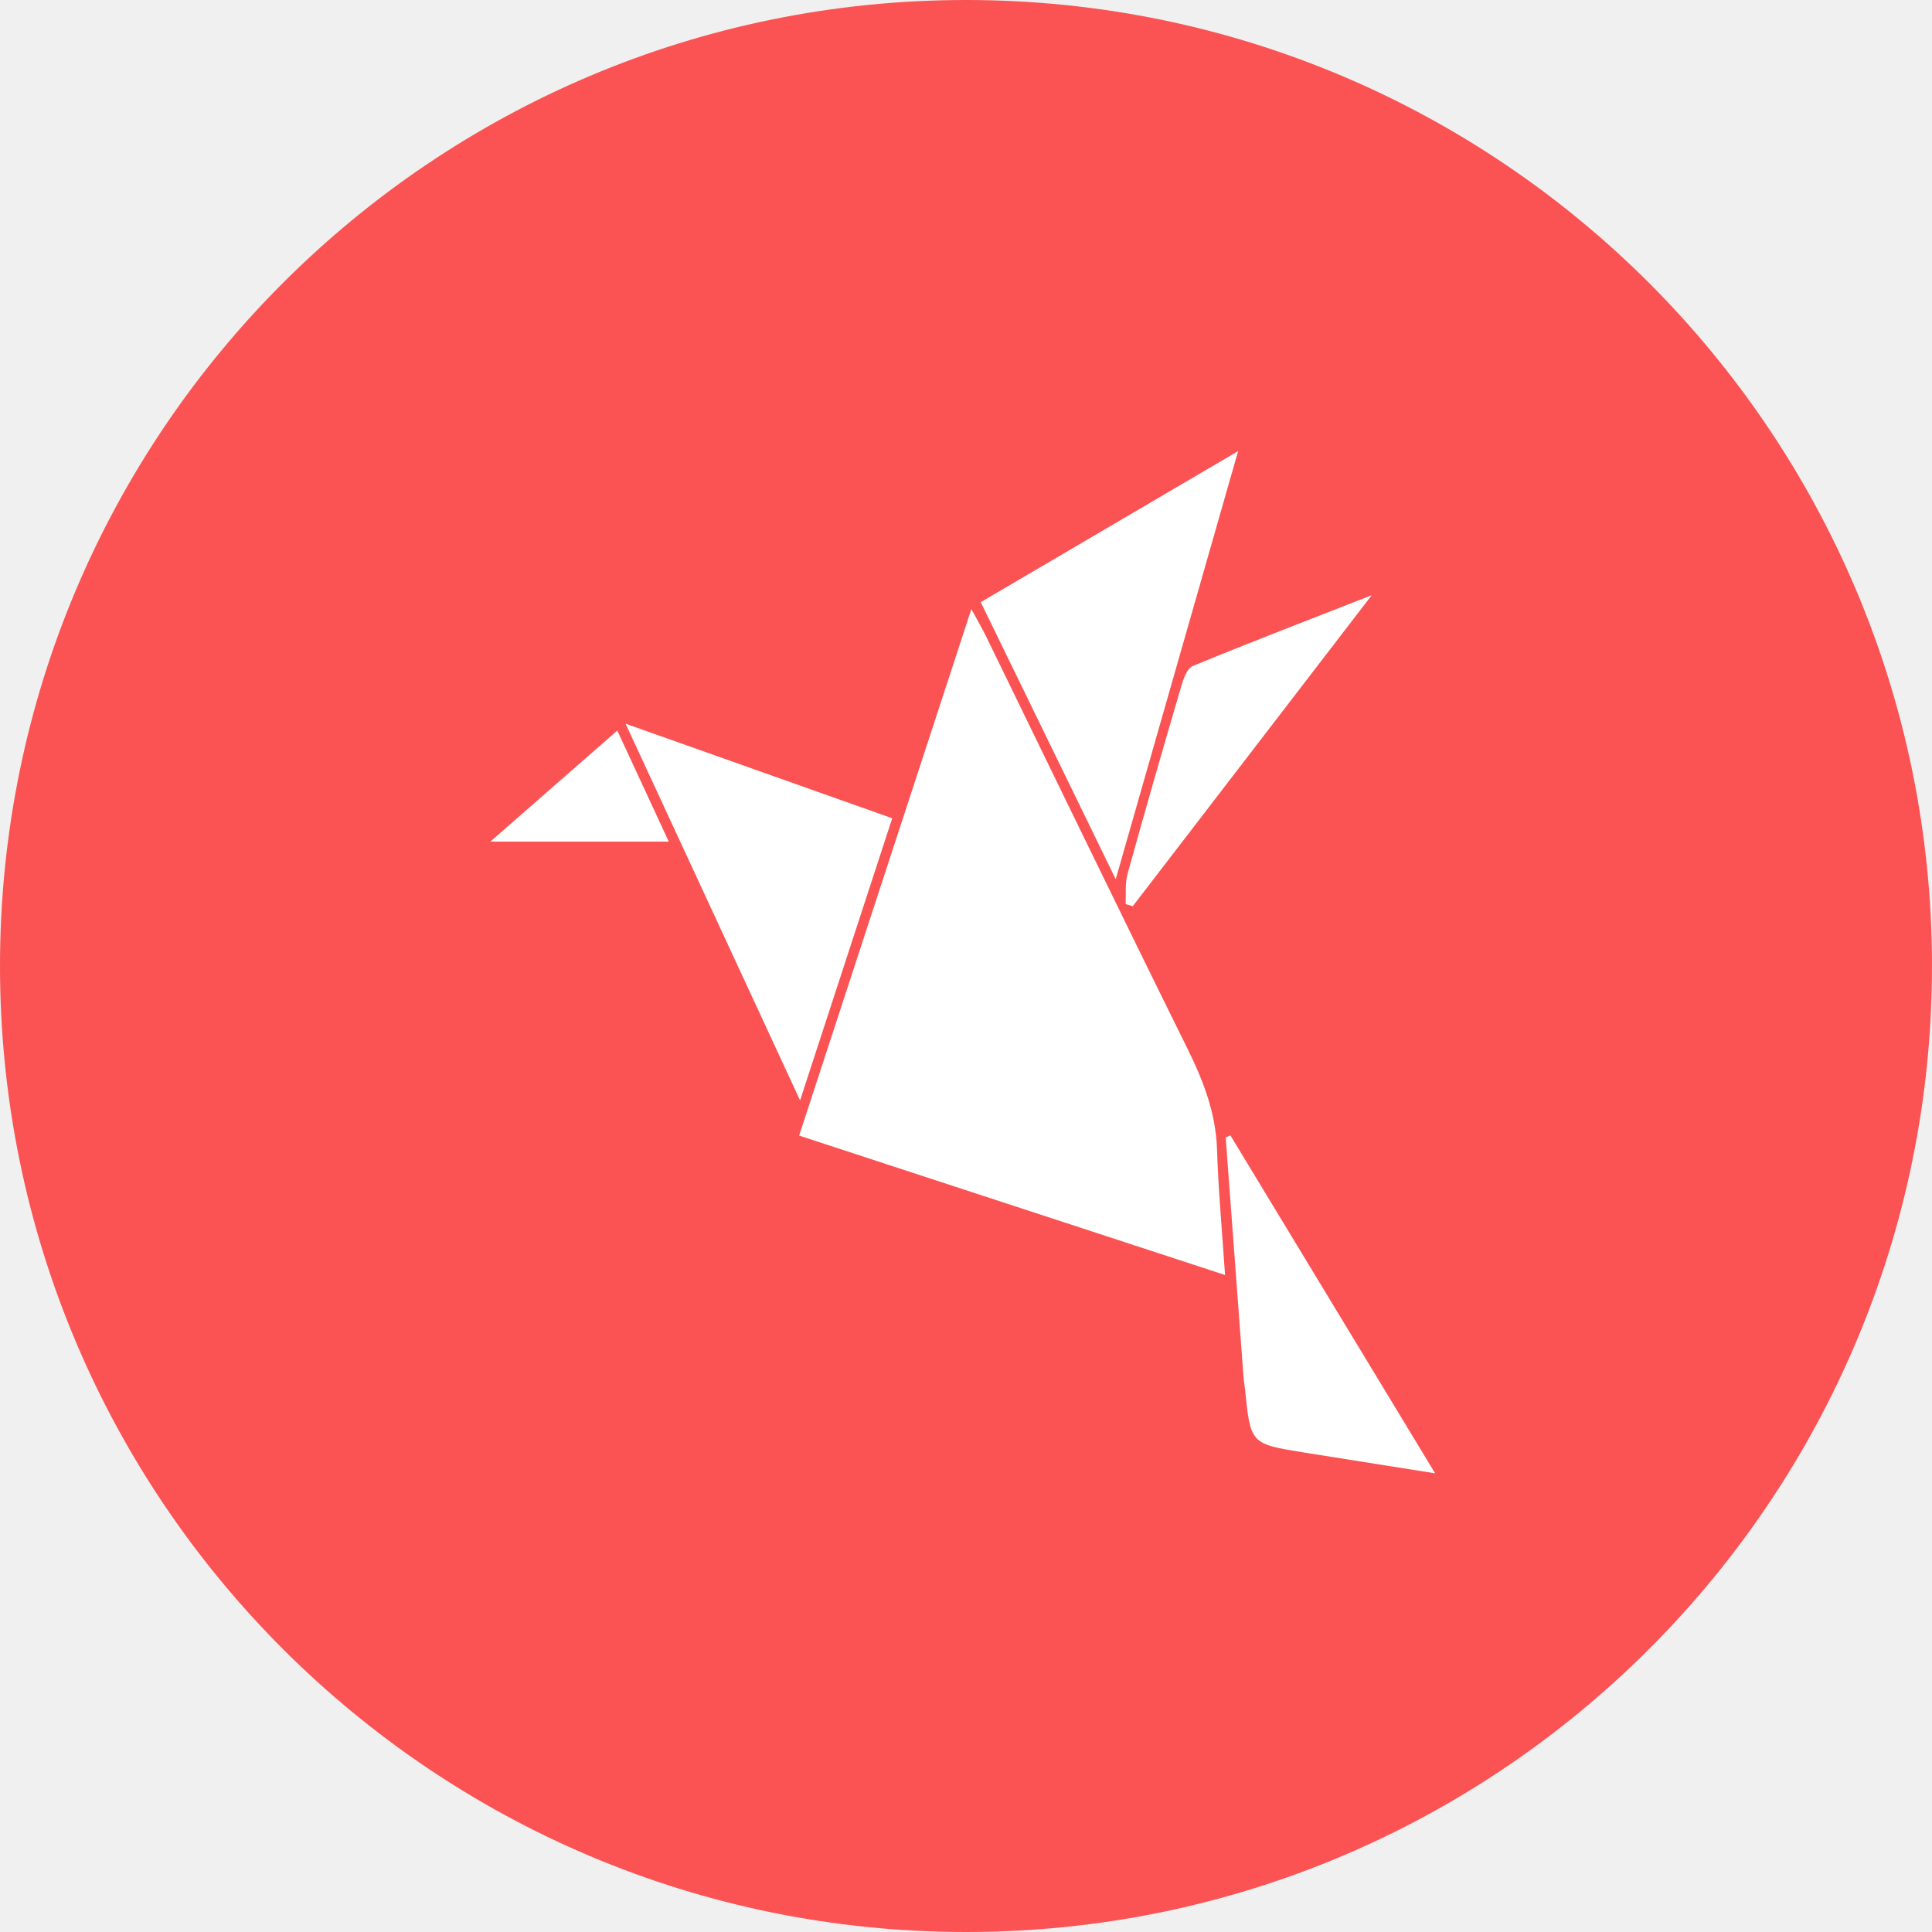
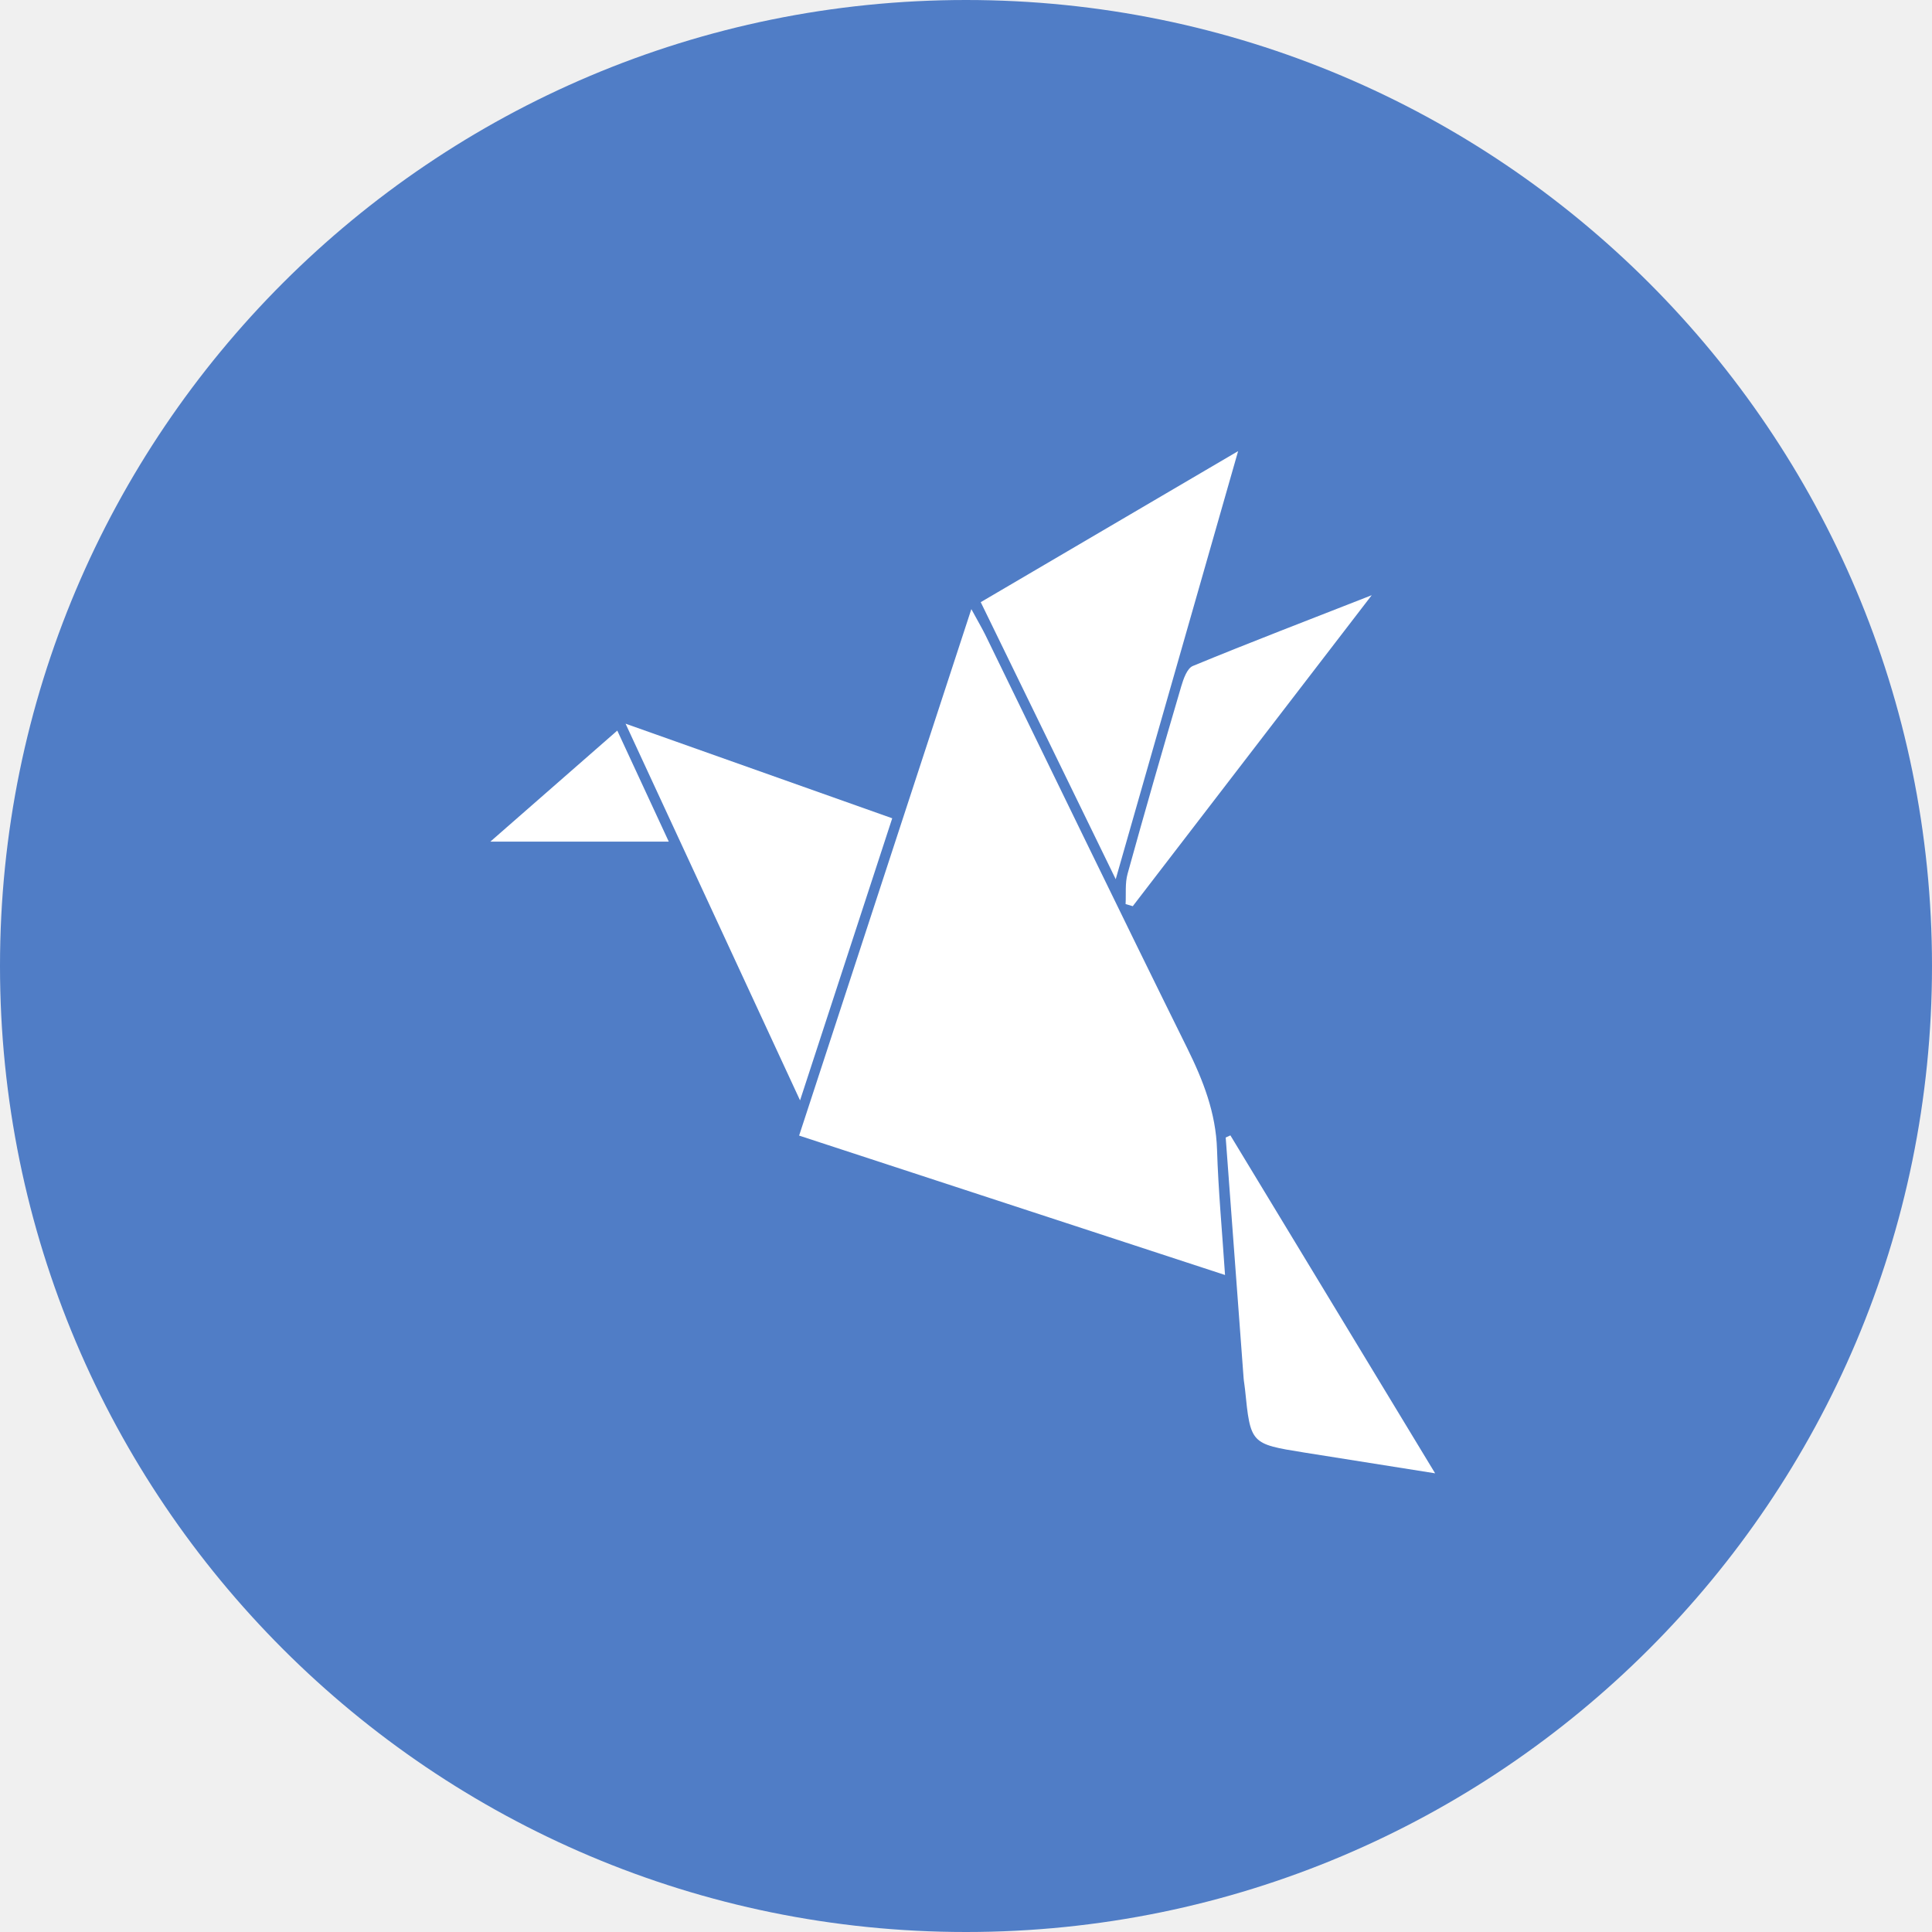
<svg xmlns="http://www.w3.org/2000/svg" width="150" height="150" viewBox="0 0 150 150" fill="none">
-   <g clip-path="url(#clip0_858_689)">
-     <path d="M75 150C116.421 150 150 116.421 150 75C150 33.579 116.421 0 75 0C33.579 0 0 33.579 0 75C0 116.421 33.579 150 75 150Z" fill="#FB5353" />
-     <path d="M75.416 47.292C70.908 61.063 66.512 74.499 62.044 88.167C72.999 91.753 83.861 95.309 95.112 98.99C94.885 95.558 94.589 92.409 94.49 89.255C94.4 86.397 93.419 83.895 92.173 81.371C86.894 70.707 81.722 59.992 76.504 49.297C76.225 48.736 75.904 48.196 75.416 47.292Z" fill="white" />
-     <path d="M96.127 35.025C89.208 39.087 82.734 42.888 76.144 46.752C79.602 53.847 82.986 60.793 86.624 68.261C89.85 56.984 92.918 46.251 96.127 35.025Z" fill="white" />
-     <path d="M62.117 85.433C64.614 77.785 66.919 70.737 69.272 63.531C62.386 61.088 55.724 58.728 48.569 56.187C53.127 66.028 57.493 75.45 62.117 85.433Z" fill="white" />
-     <path d="M95.163 88.317C95.626 94.551 96.093 100.781 96.556 107.015C96.577 107.297 96.637 107.58 96.663 107.863C97.091 112.1 97.091 112.105 101.251 112.773C104.478 113.291 107.708 113.801 111.423 114.388C105.977 105.404 100.754 96.775 95.527 88.15C95.407 88.205 95.283 88.261 95.163 88.317Z" fill="white" />
+   <g clip-path="url(#clip0_1171_1012)">
+     <path d="M75 150C116.421 150 150 116.421 150 75C150 33.579 116.421 0 75 0C33.579 0 0 33.579 0 75C0 116.421 33.579 150 75 150Z" fill="#507DC6" />
+     <path d="M75.415 47.292C70.908 61.063 66.512 74.499 62.043 88.167C72.999 91.753 83.86 95.309 95.111 98.99C94.884 95.558 94.589 92.409 94.49 89.255C94.4 86.397 93.419 83.895 92.172 81.371C86.894 70.707 81.722 59.992 76.503 49.297C76.225 48.736 75.904 48.196 75.415 47.292Z" fill="white" />
+     <path d="M96.127 35.025C89.207 39.087 82.733 42.888 76.144 46.752C79.601 53.847 82.986 60.793 86.624 68.261C89.85 56.984 92.918 46.251 96.127 35.025Z" fill="white" />
+     <path d="M62.116 85.433C64.614 77.785 66.919 70.737 69.272 63.531C62.386 61.088 55.724 58.728 48.569 56.187C53.127 66.028 57.493 75.45 62.116 85.433Z" fill="white" />
+     <path d="M95.163 88.317C95.626 94.551 96.093 100.781 96.555 107.015C96.577 107.297 96.637 107.58 96.662 107.863C97.091 112.1 97.091 112.105 101.251 112.773C104.478 113.291 107.708 113.801 111.423 114.388C105.977 105.404 100.754 96.775 95.527 88.15C95.407 88.205 95.283 88.261 95.163 88.317Z" fill="white" />
    <path d="M87.948 70.356C93.998 62.485 100.043 54.614 106.5 46.212C101.483 48.179 97.027 49.884 92.614 51.705C92.164 51.889 91.881 52.712 91.71 53.291C90.287 58.132 88.89 62.978 87.545 67.841C87.339 68.582 87.434 69.409 87.391 70.193C87.579 70.249 87.764 70.305 87.948 70.356Z" fill="white" />
    <path d="M47.926 56.722C44.601 59.632 41.512 62.335 38.071 65.343C42.87 65.343 47.24 65.343 51.923 65.343C50.565 62.425 49.284 59.657 47.926 56.722Z" fill="white" />
  </g>
  <defs>
-     <clipPath id="clip0_858_689">
+     <clipPath id="clip0_1171_1012">
      <rect width="150" height="150" fill="white" />
    </clipPath>
  </defs>
</svg>
